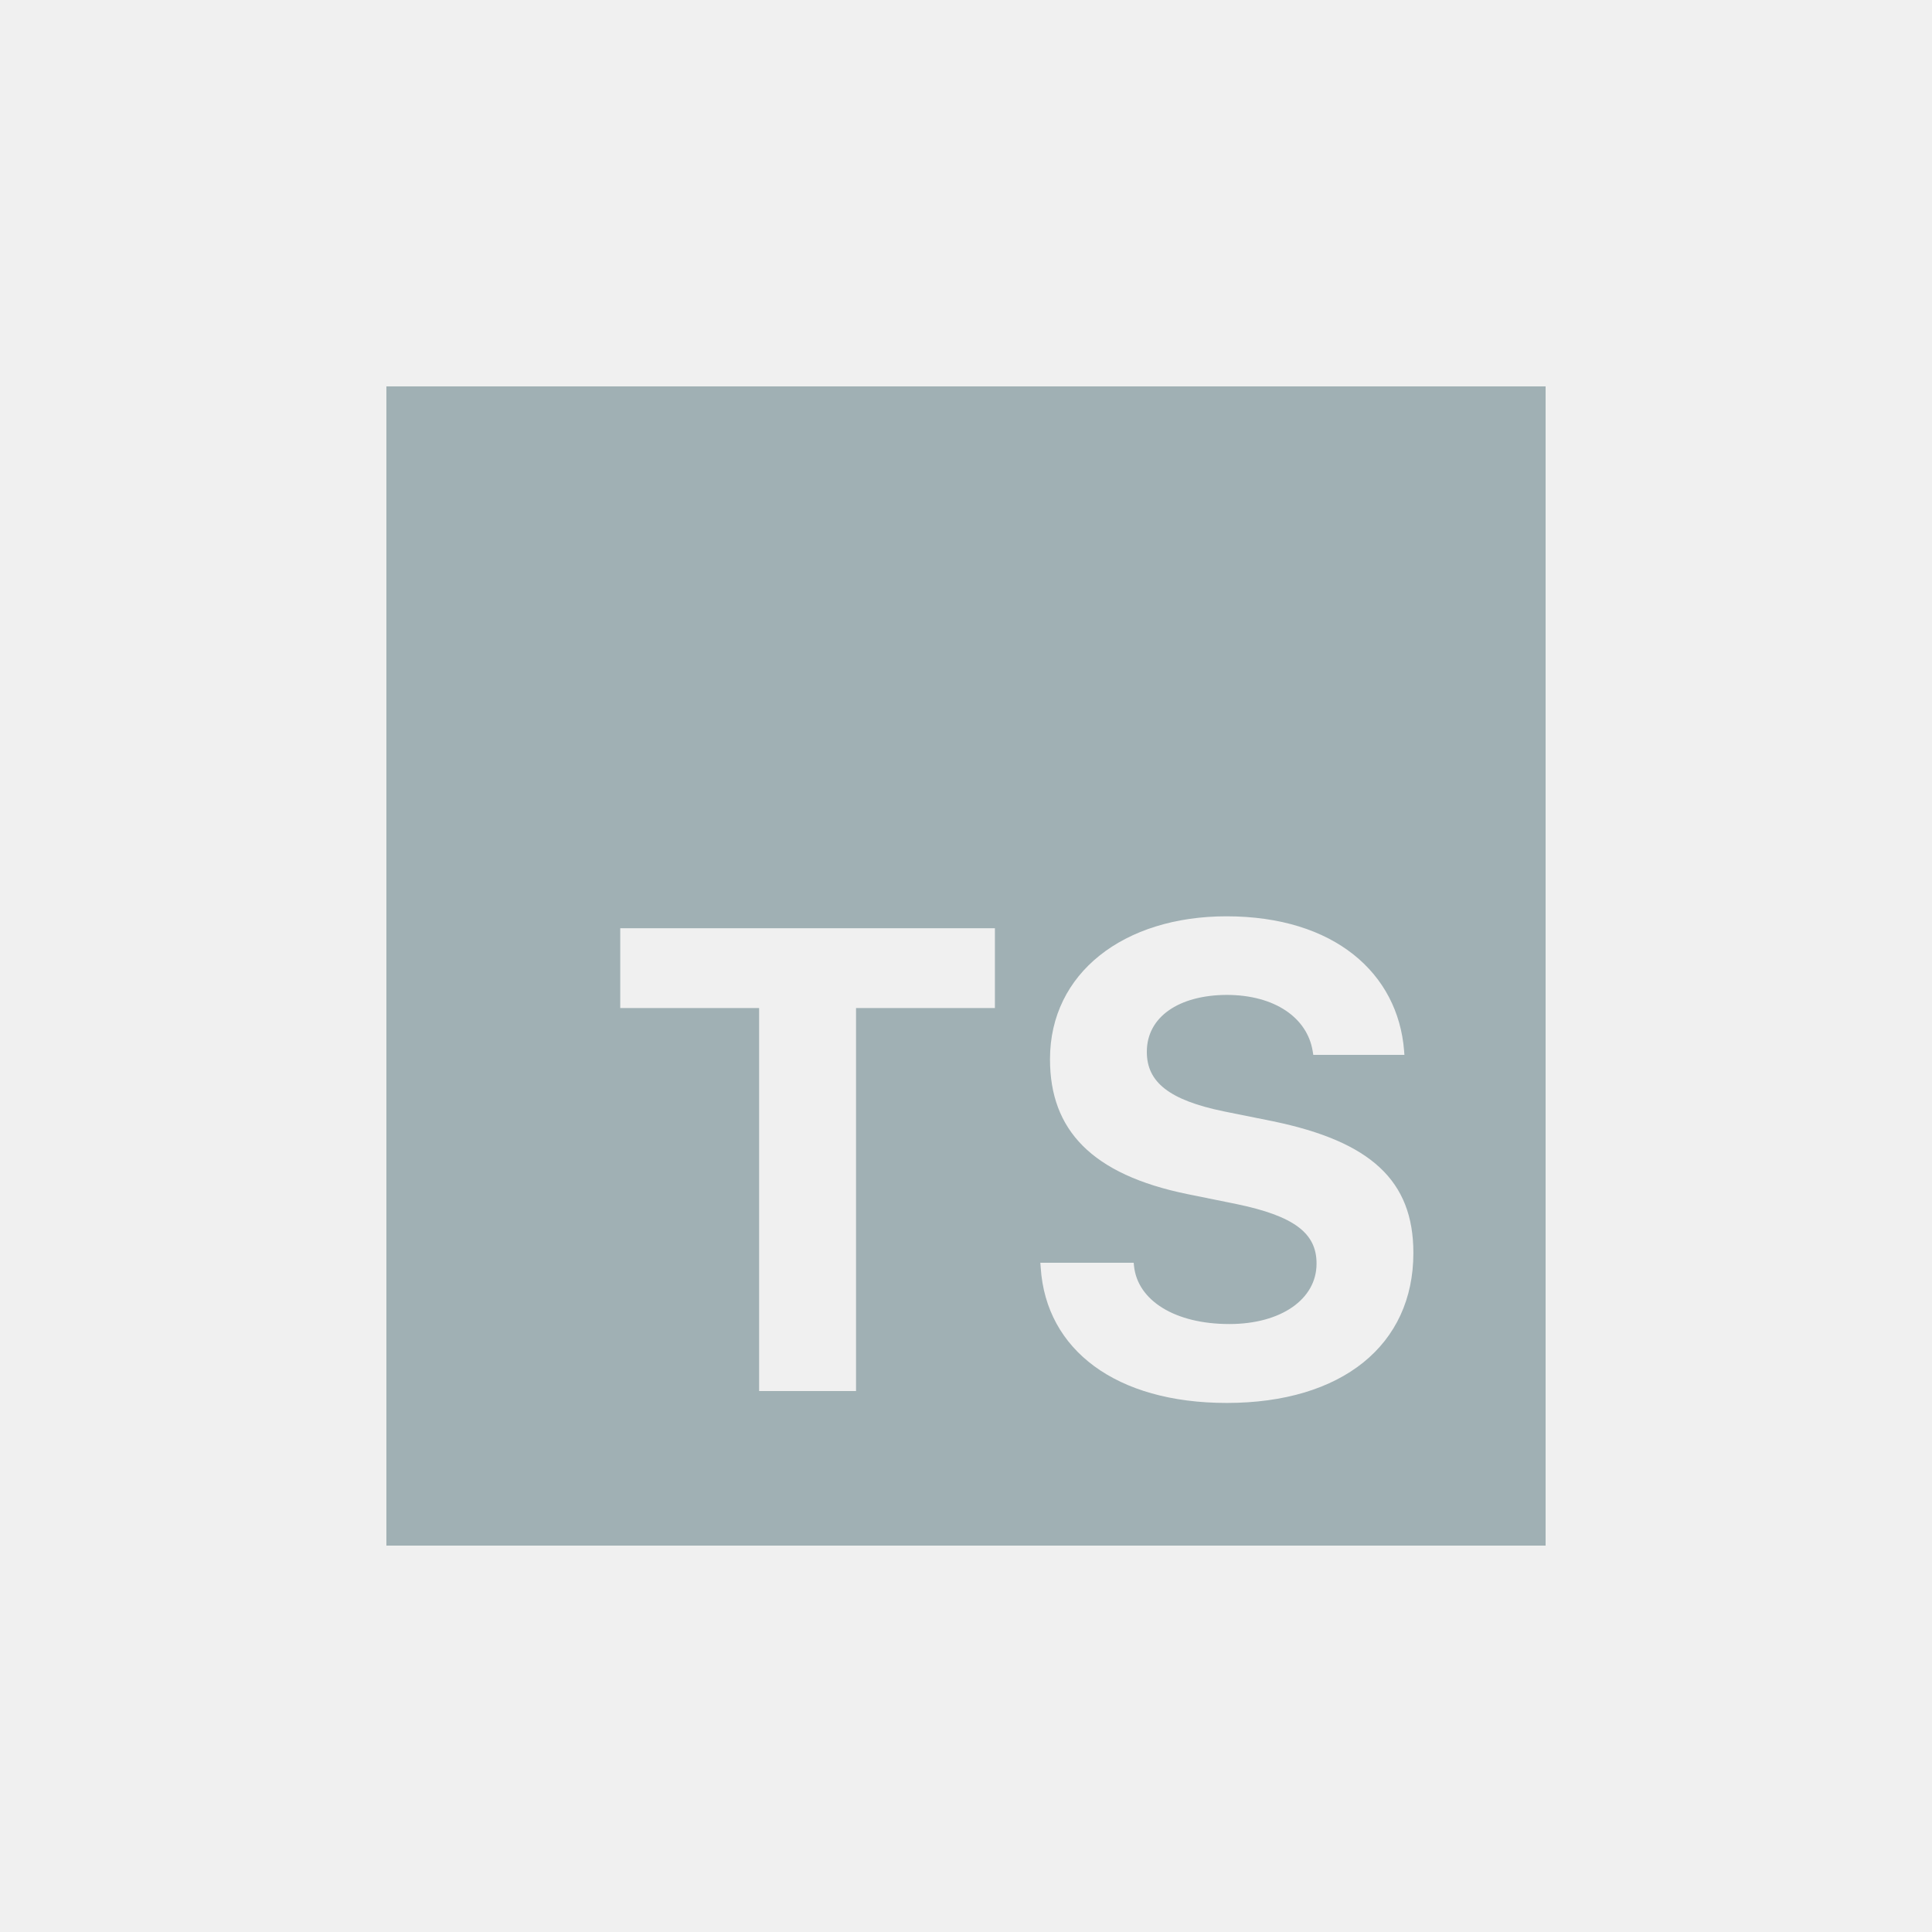
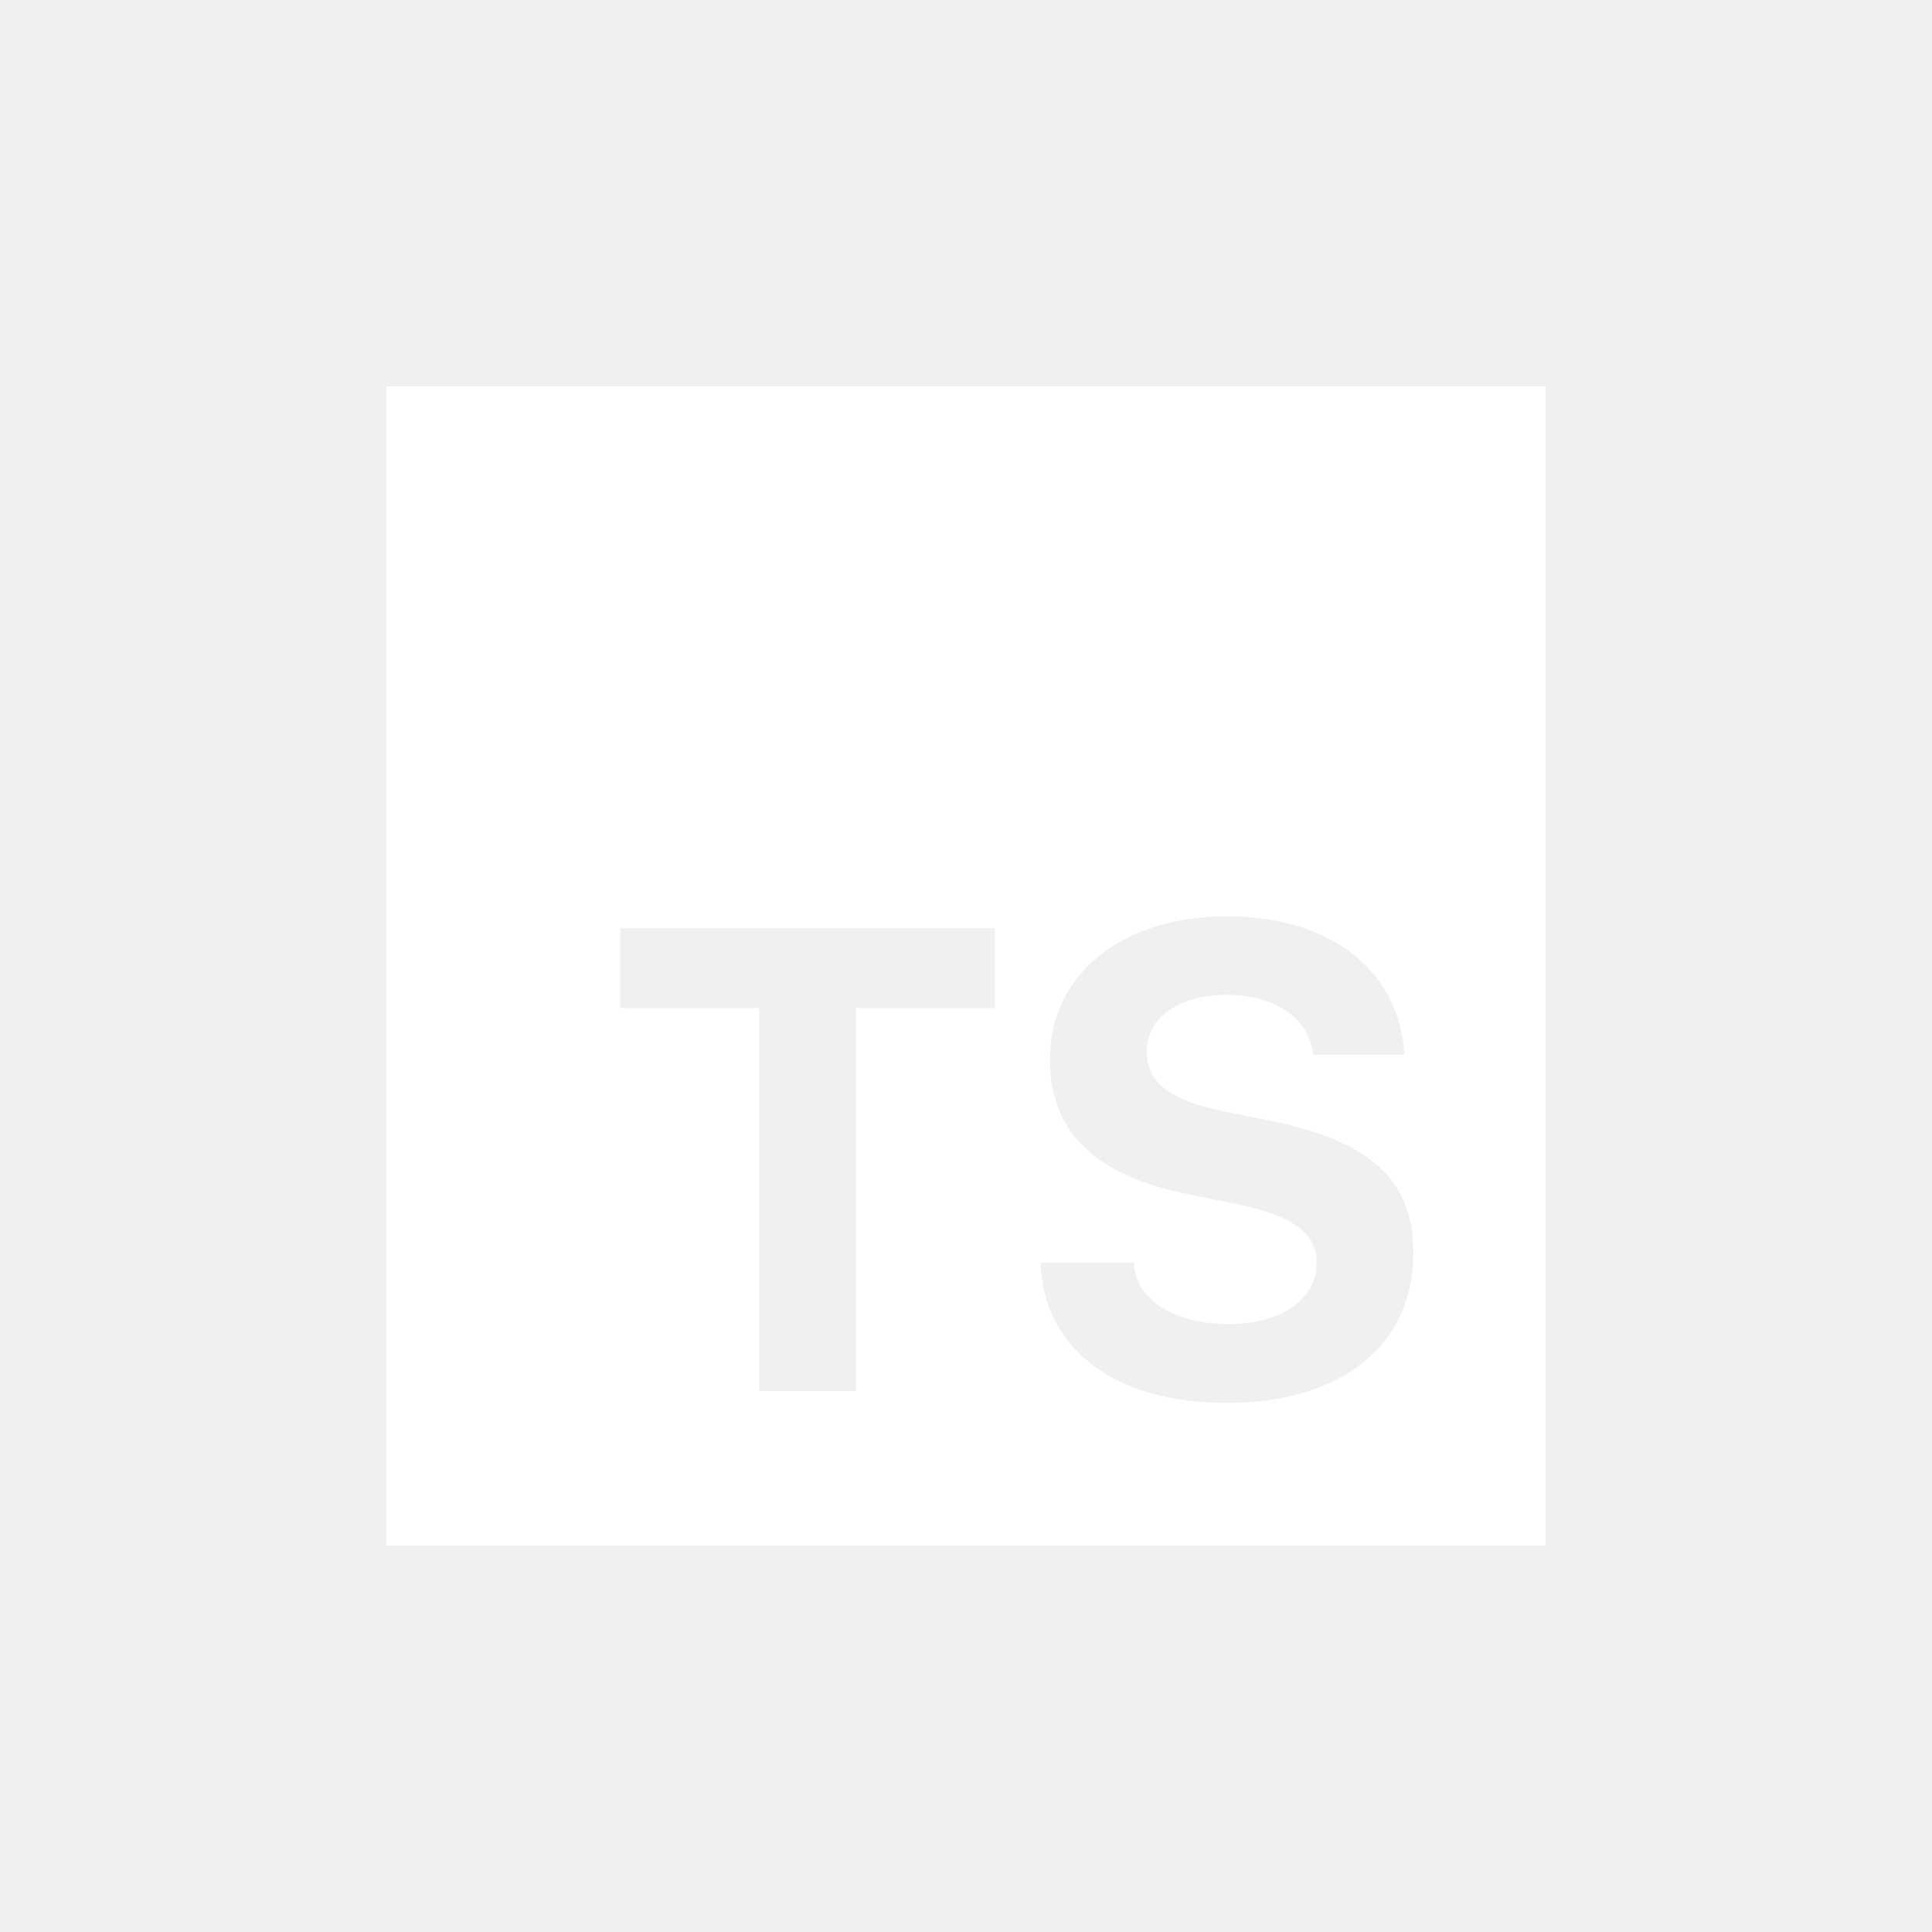
<svg xmlns="http://www.w3.org/2000/svg" width="800px" height="800px" viewBox="0 0 25 25" fill="none">
  <g id="SVGRepo_bgCarrier" stroke-width="0" />
  <g id="SVGRepo_tracerCarrier" stroke-linecap="round" stroke-linejoin="round" />
  <g id="SVGRepo_iconCarrier">
-     <path fill-rule="evenodd" clip-rule="evenodd" d="M20 5H5V20H20V5ZM11.077 18H9.823V13.044H8.026V12.011H12.874V13.044H11.077V18ZM18.289 16.215C18.289 17.402 17.368 18.154 15.874 18.154C14.442 18.154 13.537 17.469 13.467 16.406L13.462 16.34H14.67L14.674 16.381C14.72 16.83 15.206 17.133 15.907 17.133C16.575 17.133 17.036 16.813 17.036 16.352V16.348C17.036 15.954 16.741 15.734 15.998 15.58L15.367 15.452C14.122 15.198 13.587 14.617 13.587 13.709V13.704C13.587 12.592 14.541 11.857 15.87 11.857C17.268 11.857 18.09 12.596 18.169 13.596L18.173 13.65H16.994L16.986 13.601C16.916 13.173 16.5 12.874 15.87 12.874C15.251 12.878 14.84 13.161 14.84 13.609V13.613C14.84 14.003 15.131 14.236 15.836 14.381L16.471 14.509C17.737 14.771 18.289 15.277 18.289 16.211V16.215Z" fill="#a0b0b4" />
+     <path fill-rule="evenodd" clip-rule="evenodd" d="M20 5H5V20H20V5ZM11.077 18H9.823V13.044H8.026V12.011H12.874V13.044H11.077V18ZM18.289 16.215C18.289 17.402 17.368 18.154 15.874 18.154C14.442 18.154 13.537 17.469 13.467 16.406L13.462 16.34H14.67L14.674 16.381C14.72 16.83 15.206 17.133 15.907 17.133C16.575 17.133 17.036 16.813 17.036 16.352V16.348C17.036 15.954 16.741 15.734 15.998 15.58L15.367 15.452C14.122 15.198 13.587 14.617 13.587 13.709V13.704C13.587 12.592 14.541 11.857 15.87 11.857C17.268 11.857 18.09 12.596 18.169 13.596L18.173 13.65H16.994L16.986 13.601C16.916 13.173 16.5 12.874 15.87 12.874C15.251 12.878 14.84 13.161 14.84 13.609V13.613C14.84 14.003 15.131 14.236 15.836 14.381L16.471 14.509C17.737 14.771 18.289 15.277 18.289 16.211V16.215Z" fill="#fff" />
  </g>
</svg>
